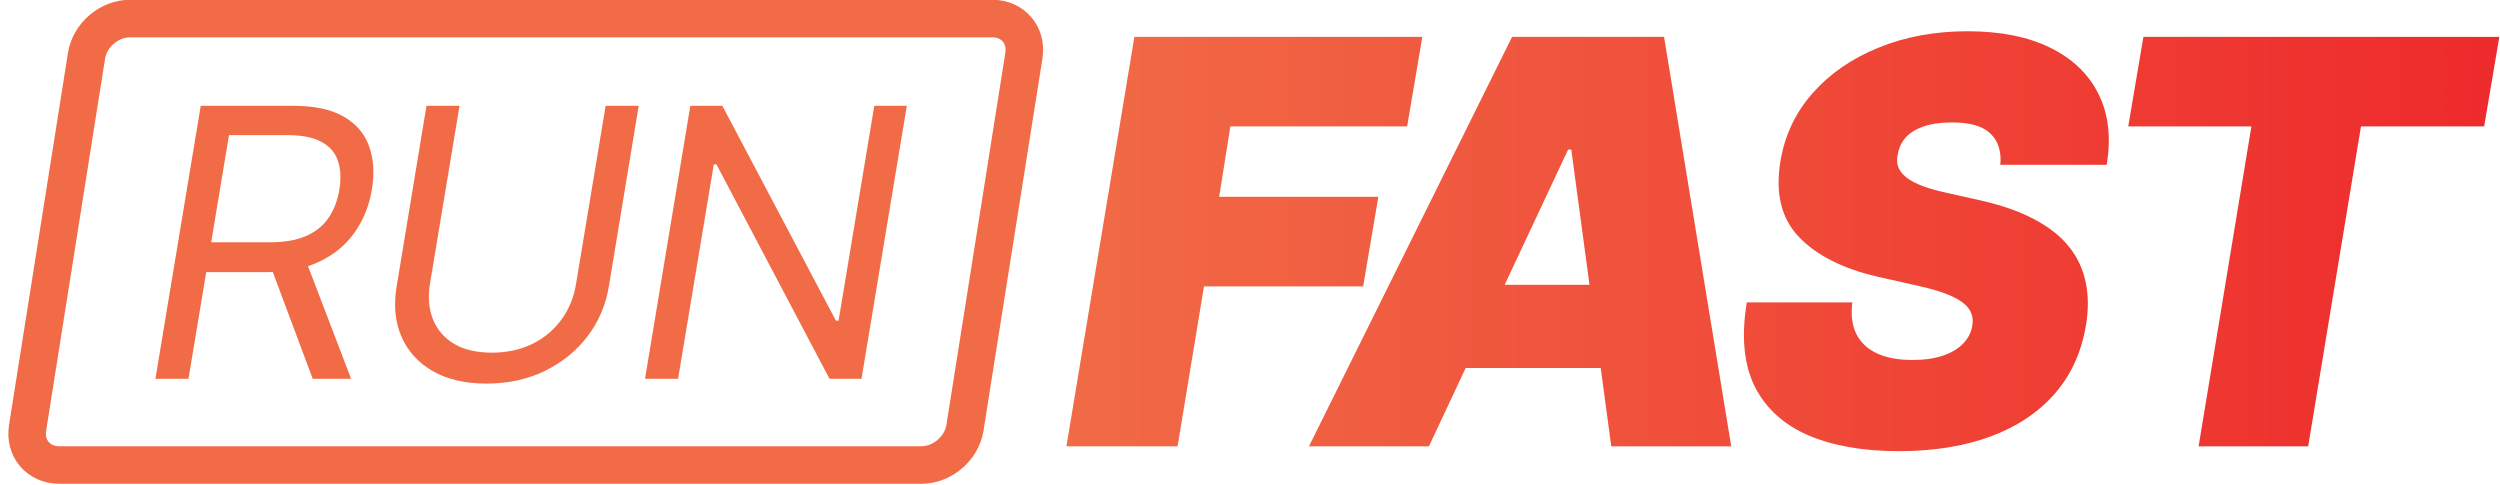
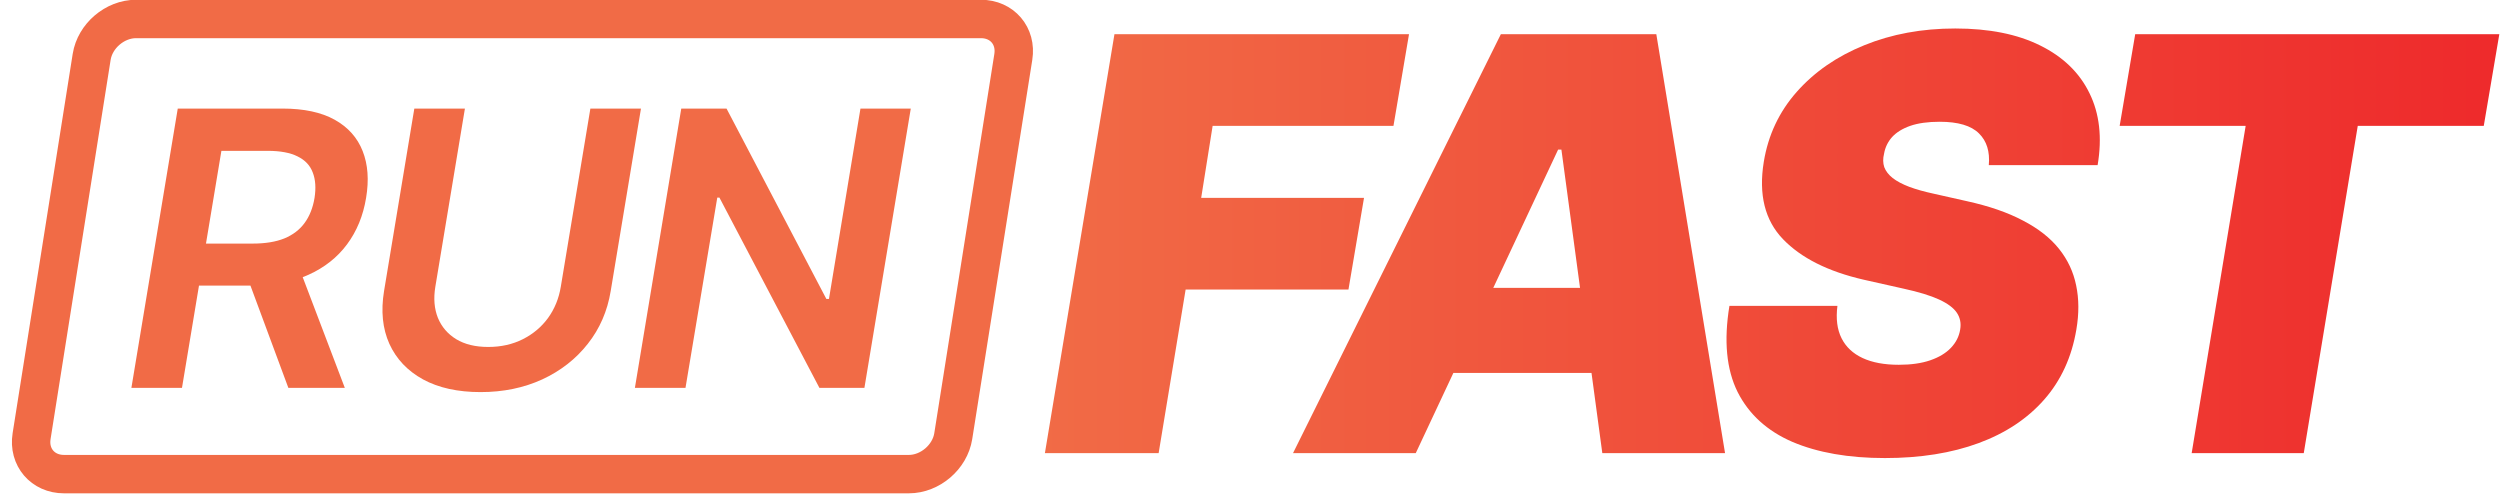
- <svg xmlns="http://www.w3.org/2000/svg" width="666" height="129" viewBox="0 0 666 129" fill="none">
-   <path d="M34.621 4.938H264.331C269.854 4.938 273.63 9.36 272.767 14.815L257.057 114.002C256.193 119.457 251.015 123.879 245.493 123.879H15.782C10.259 123.879 6.483 119.457 7.347 114.002L23.056 14.815C23.92 9.36 29.098 4.938 34.621 4.938Z" stroke="#F16B46" stroke-width="10" />
-   <path d="M41.404 100.909L53.477 28.181H78.051C83.733 28.181 88.231 29.14 91.546 31.058C94.884 32.975 97.144 35.615 98.328 38.977C99.536 42.339 99.784 46.174 99.074 50.483C98.364 54.744 96.849 58.532 94.528 61.846C92.232 65.161 89.107 67.765 85.153 69.659C81.224 71.553 76.441 72.5 70.807 72.5H50.92L52.341 64.545H71.943C75.826 64.545 79.046 63.977 81.602 62.84C84.159 61.704 86.148 60.083 87.568 57.975C88.989 55.868 89.936 53.371 90.409 50.483C90.883 47.547 90.752 45.002 90.019 42.848C89.308 40.67 87.852 38.989 85.651 37.805C83.473 36.598 80.419 35.994 76.489 35.994H61.006L50.21 100.909H41.404ZM81.034 68.238L93.534 100.909H83.307L71.091 68.238H81.034ZM161.341 28.181H170.148L162.194 76.335C161.365 81.306 159.459 85.745 156.476 89.652C153.493 93.534 149.694 96.6 145.077 98.849C140.461 101.074 135.3 102.187 129.594 102.187C123.889 102.187 119.106 101.074 115.248 98.849C111.389 96.6 108.619 93.534 106.938 89.652C105.257 85.745 104.831 81.306 105.659 76.335L113.614 28.181H122.421L114.537 75.625C113.969 79.176 114.241 82.336 115.354 85.106C116.467 87.852 118.337 90.019 120.965 91.605C123.616 93.167 126.966 93.948 131.015 93.948C135.063 93.948 138.673 93.167 141.846 91.605C145.018 90.019 147.598 87.852 149.587 85.106C151.599 82.336 152.89 79.176 153.458 75.625L161.341 28.181ZM241.577 28.181L229.504 100.909H220.981L190.867 43.806H190.157L180.64 100.909H171.833L183.907 28.181H192.43L222.685 85.426H223.396L232.913 28.181H241.577Z" fill="#F16B46" />
-   <path d="M284.092 118.909L302.203 9.818H378.908L374.86 33.681H327.771L324.788 52.431H367.189L363.141 76.295H320.74L313.709 118.909H284.092ZM380.663 118.909H348.703L402.822 9.818H443.305L461.203 118.909H429.243L418.589 39.86H417.737L380.663 118.909ZM381.941 75.869H442.027L438.191 98.028H378.106L381.941 75.869ZM532.884 43.909C533.204 40.393 532.352 37.641 530.327 35.652C528.303 33.628 524.894 32.616 520.1 32.616C517.046 32.616 514.489 32.971 512.43 33.681C510.405 34.392 508.825 35.368 507.689 36.611C506.588 37.854 505.896 39.292 505.611 40.926C505.292 42.204 505.31 43.376 505.665 44.441C506.055 45.471 506.783 46.412 507.849 47.264C508.95 48.117 510.388 48.88 512.163 49.555C513.974 50.23 516.123 50.833 518.609 51.366L527.131 53.284C532.955 54.562 537.838 56.249 541.78 58.344C545.757 60.404 548.882 62.854 551.155 65.695C553.428 68.536 554.919 71.714 555.629 75.23C556.375 78.745 556.393 82.581 555.682 86.735C554.475 93.909 551.687 99.981 547.32 104.953C542.952 109.924 537.252 113.706 530.221 116.299C523.19 118.891 515.057 120.187 505.825 120.187C496.379 120.187 488.353 118.784 481.748 115.979C475.178 113.138 470.42 108.806 467.472 102.982C464.56 97.123 463.85 89.647 465.342 80.556H493.467C493.04 83.894 493.396 86.7 494.532 88.973C495.668 91.245 497.497 92.968 500.018 94.139C502.54 95.311 505.682 95.897 509.447 95.897C512.643 95.897 515.377 95.507 517.65 94.725C519.923 93.944 521.716 92.861 523.03 91.476C524.344 90.091 525.143 88.511 525.427 86.735C525.711 85.102 525.427 83.646 524.575 82.368C523.722 81.089 522.178 79.935 519.94 78.905C517.703 77.875 514.631 76.934 510.725 76.082L500.285 73.738C491.016 71.608 484.021 68.092 479.298 63.191C474.575 58.291 472.905 51.579 474.29 43.056C475.427 36.096 478.285 30.024 482.866 24.839C487.483 19.619 493.342 15.571 500.445 12.694C507.582 9.782 515.484 8.326 524.148 8.326C532.955 8.326 540.324 9.8 546.254 12.748C552.22 15.695 556.499 19.832 559.092 25.159C561.719 30.485 562.43 36.735 561.222 43.909H532.884ZM566.959 33.681L571.007 9.818H665.823L661.774 33.681H628.962L614.899 118.909H585.709L599.772 33.681H566.959Z" fill="url(#paint0_linear_166_30)" />
+ <svg xmlns="http://www.w3.org/2000/svg" width="651" height="129" viewBox="0 0 651 129" fill="none">
+   <path d="M34.214 101L46.288 28.273H73.56C79.147 28.273 83.681 29.243 87.161 31.185C90.641 33.126 93.068 35.849 94.441 39.352C95.814 42.832 96.11 46.892 95.329 51.533C94.571 56.173 92.914 60.209 90.357 63.642C87.824 67.051 84.474 69.691 80.308 71.561C76.165 73.431 71.299 74.367 65.712 74.367H46.288L48.134 63.429H65.819C69.086 63.429 71.832 62.979 74.058 62.08C76.283 61.156 78.035 59.819 79.313 58.067C80.615 56.291 81.479 54.113 81.906 51.533C82.308 48.952 82.154 46.751 81.444 44.928C80.757 43.081 79.443 41.684 77.502 40.737C75.585 39.767 72.992 39.281 69.725 39.281H57.651L47.389 101H34.214ZM77.254 68.046L89.789 101H75.087L62.871 68.046H77.254ZM153.734 28.273H166.909L159.026 75.787C158.173 80.995 156.185 85.576 153.06 89.53C149.958 93.483 146.005 96.573 141.199 98.798C136.393 101 131.043 102.101 125.148 102.101C119.205 102.101 114.21 101 110.162 98.798C106.114 96.573 103.19 93.483 101.391 89.53C99.615 85.576 99.153 80.995 100.006 75.787L107.889 28.273H121.064L113.358 74.686C112.861 77.716 113.086 80.415 114.033 82.783C115.003 85.126 116.589 86.973 118.791 88.322C121.017 89.672 123.798 90.347 127.136 90.347C130.474 90.347 133.481 89.672 136.156 88.322C138.831 86.973 141.021 85.126 142.726 82.783C144.43 80.415 145.531 77.716 146.028 74.686L153.734 28.273ZM237.167 28.273L225.093 101H213.374L187.344 51.462H186.776L178.502 101H165.327L177.401 28.273H189.191L215.185 77.847H215.86L224.063 28.273H237.167Z" fill="#F16B46" />
+   <path d="M272.092 118L290.203 8.909H366.907L362.859 32.773H315.771L312.788 51.523H355.189L351.14 75.386H308.74L301.708 118H272.092ZM368.662 118H336.702L390.822 8.909H431.305L449.202 118H417.242L406.589 38.952H405.736L368.662 118ZM369.941 74.96H430.026L426.191 97.119H366.106L369.941 74.96ZM517.884 43C518.203 39.484 517.351 36.732 515.327 34.744C513.303 32.719 509.894 31.707 505.1 31.707C502.046 31.707 499.489 32.062 497.429 32.773C495.405 33.483 493.825 34.459 492.688 35.702C491.588 36.945 490.895 38.383 490.611 40.017C490.291 41.295 490.309 42.467 490.664 43.533C491.055 44.562 491.783 45.504 492.848 46.356C493.949 47.208 495.387 47.972 497.163 48.646C498.974 49.321 501.122 49.925 503.608 50.457L512.131 52.375C517.955 53.653 522.838 55.34 526.779 57.435C530.757 59.495 533.882 61.945 536.154 64.786C538.427 67.627 539.919 70.805 540.629 74.321C541.374 77.837 541.392 81.672 540.682 85.827C539.475 93 536.687 99.072 532.319 104.044C527.951 109.016 522.252 112.798 515.22 115.39C508.189 117.982 500.057 119.278 490.824 119.278C481.378 119.278 473.352 117.876 466.747 115.07C460.178 112.229 455.419 107.897 452.472 102.073C449.56 96.214 448.85 88.739 450.341 79.648H478.466C478.04 82.986 478.395 85.791 479.531 88.064C480.668 90.337 482.497 92.059 485.018 93.231C487.539 94.403 490.682 94.989 494.446 94.989C497.642 94.989 500.377 94.598 502.649 93.817C504.922 93.035 506.715 91.952 508.029 90.567C509.343 89.183 510.142 87.602 510.426 85.827C510.71 84.193 510.426 82.737 509.574 81.459C508.722 80.18 507.177 79.026 504.94 77.996C502.703 76.967 499.631 76.026 495.725 75.173L485.284 72.829C476.016 70.699 469.02 67.183 464.297 62.283C459.574 57.382 457.905 50.67 459.29 42.148C460.426 35.188 463.285 29.115 467.866 23.93C472.482 18.71 478.342 14.662 485.444 11.786C492.582 8.874 500.483 7.418 509.148 7.418C517.955 7.418 525.323 8.891 531.254 11.839C537.22 14.786 541.499 18.923 544.091 24.25C546.719 29.577 547.429 35.827 546.222 43H517.884ZM551.959 32.773L556.007 8.909H650.822L646.774 32.773H613.961L599.899 118H570.709L584.771 32.773H551.959Z" fill="url(#paint0_linear_194_57)" />
+   <path d="M35.433 4.938H255.433C260.956 4.938 264.732 9.36 263.868 14.815L248.225 113.584C247.361 119.039 242.183 123.461 236.661 123.461H16.66C11.138 123.461 7.361 119.039 8.225 113.584L23.868 14.815C24.732 9.36 29.91 4.938 35.433 4.938Z" stroke="#F16B46" stroke-width="10" />
  <defs>
-     <linearGradient id="paint0_linear_166_30" x1="283" y1="64.409" x2="660.045" y2="64.409" gradientUnits="userSpaceOnUse">
+     <linearGradient id="paint0_linear_194_57" x1="271" y1="63.5" x2="645.045" y2="63.5" gradientUnits="userSpaceOnUse">
      <stop stop-color="#F16B46" />
      <stop offset="1" stop-color="#EE2B2C" />
    </linearGradient>
  </defs>
</svg>
